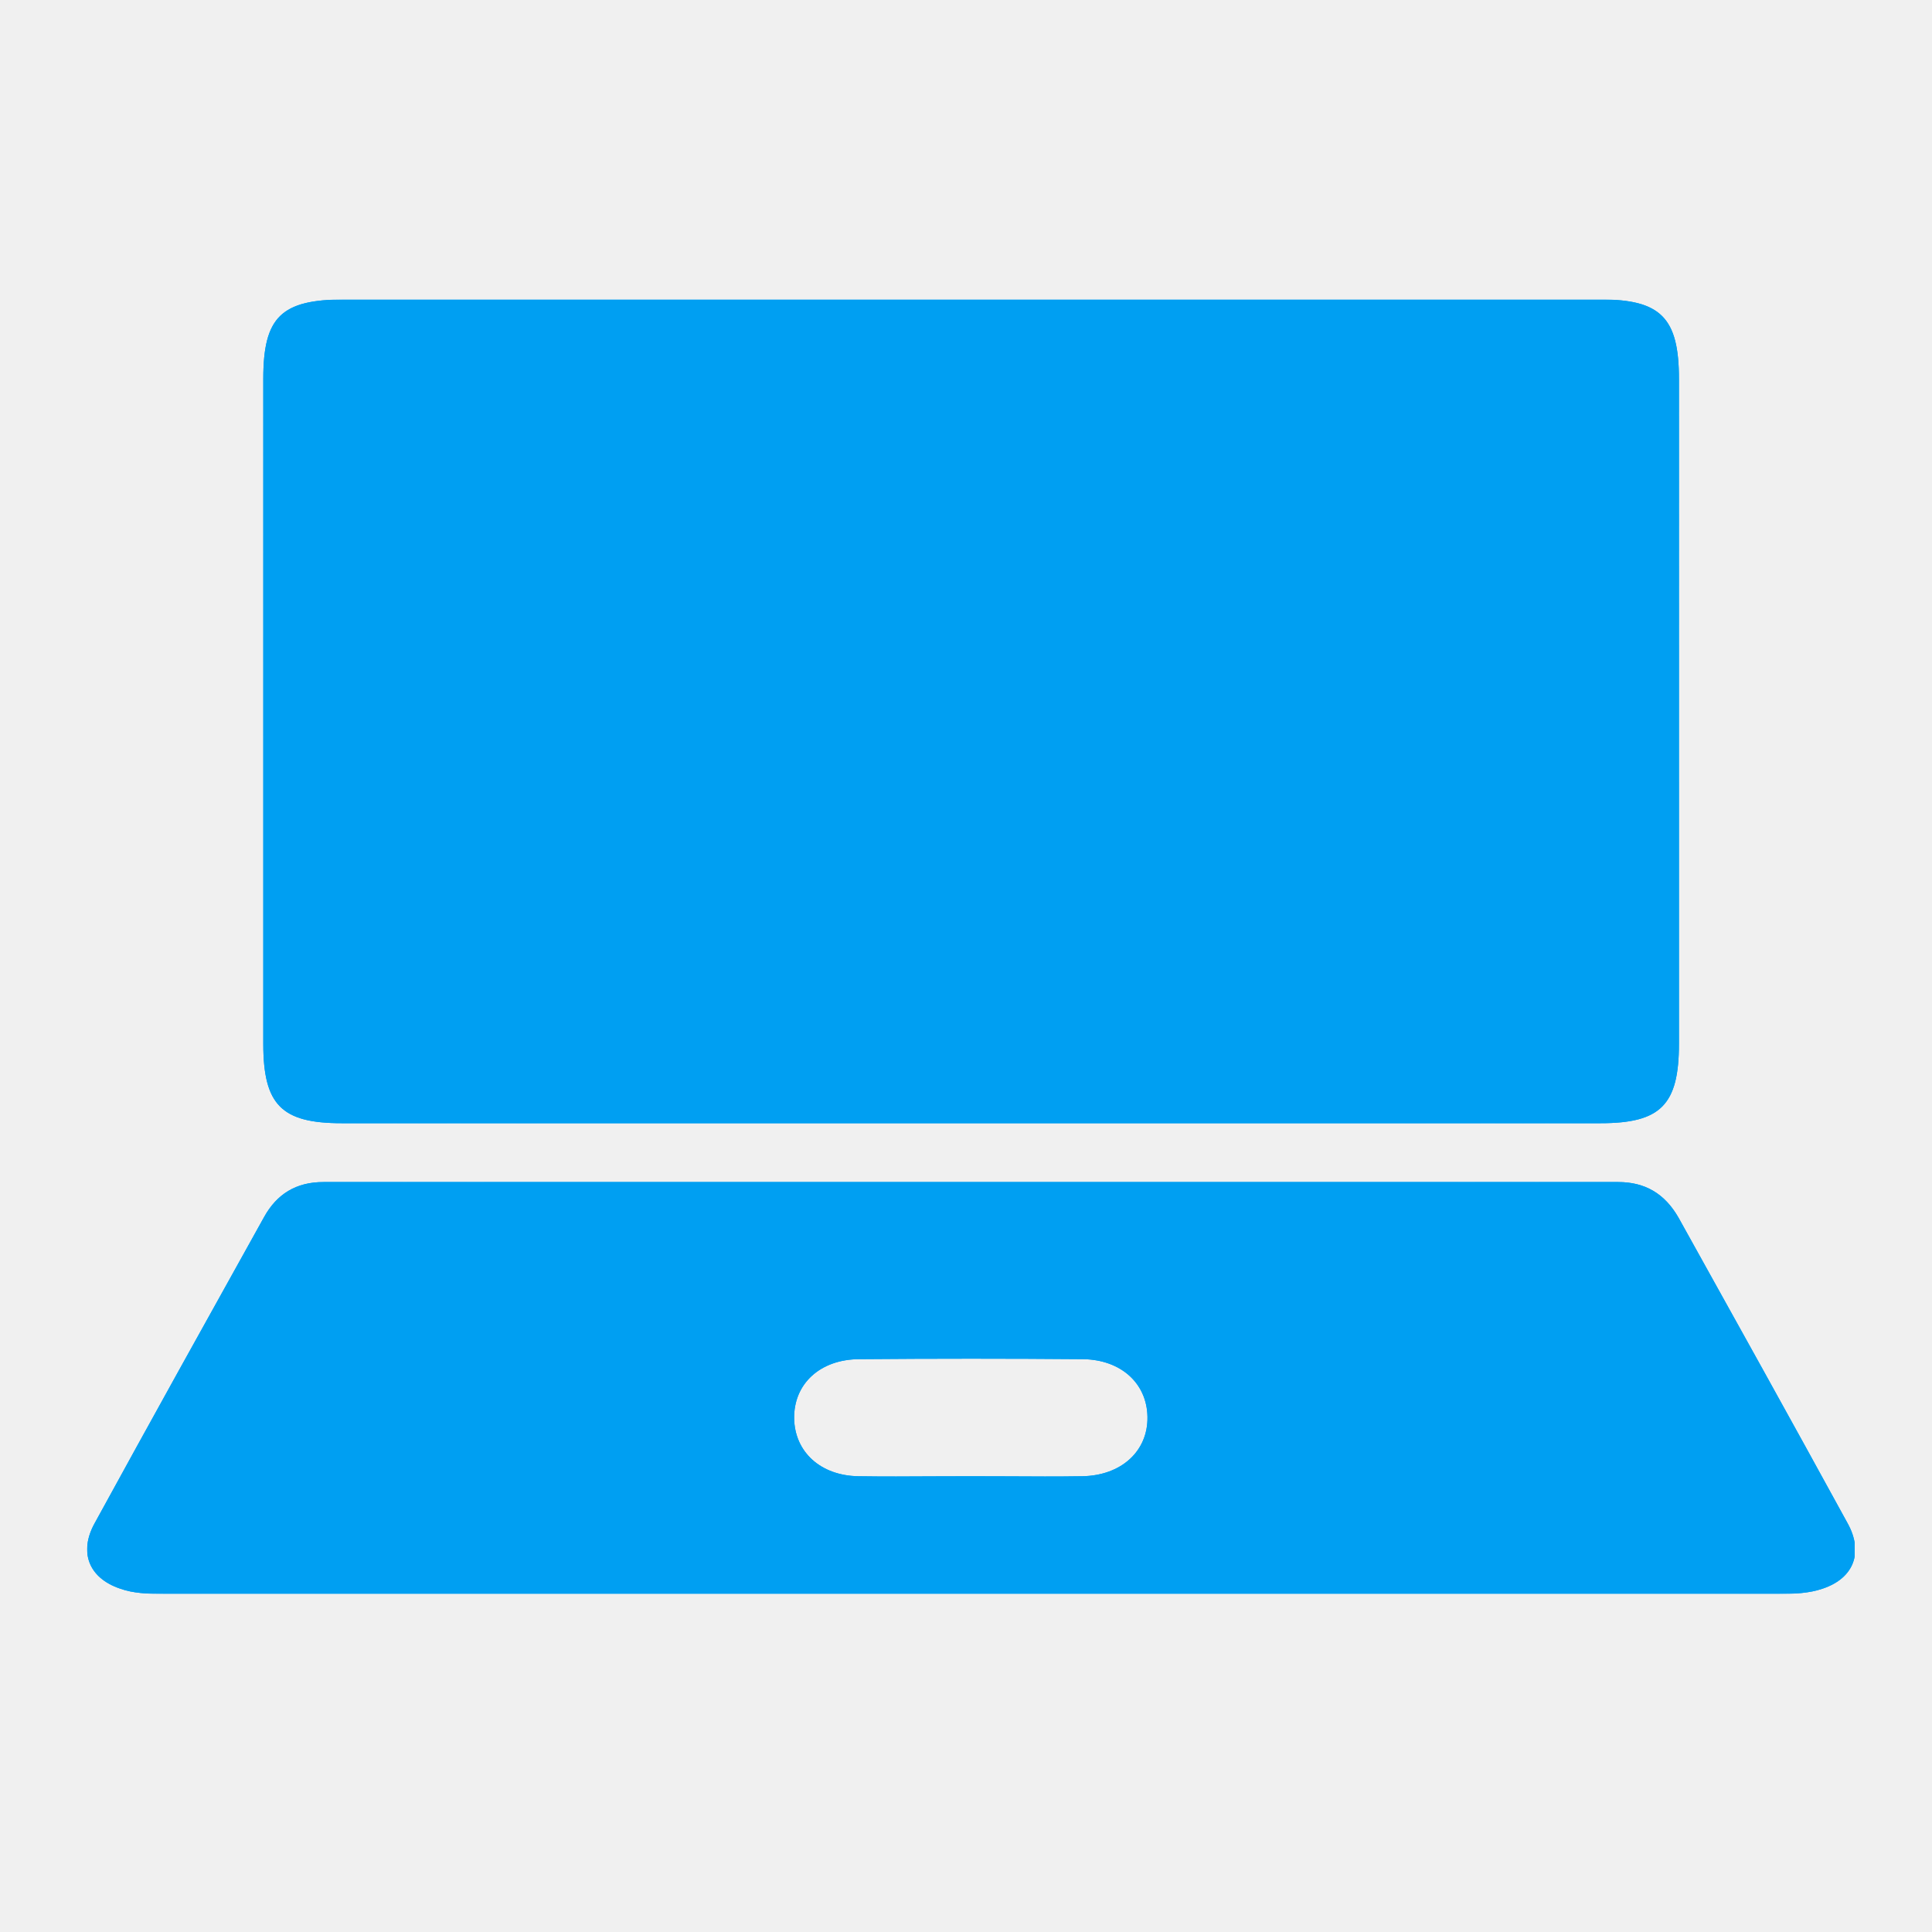
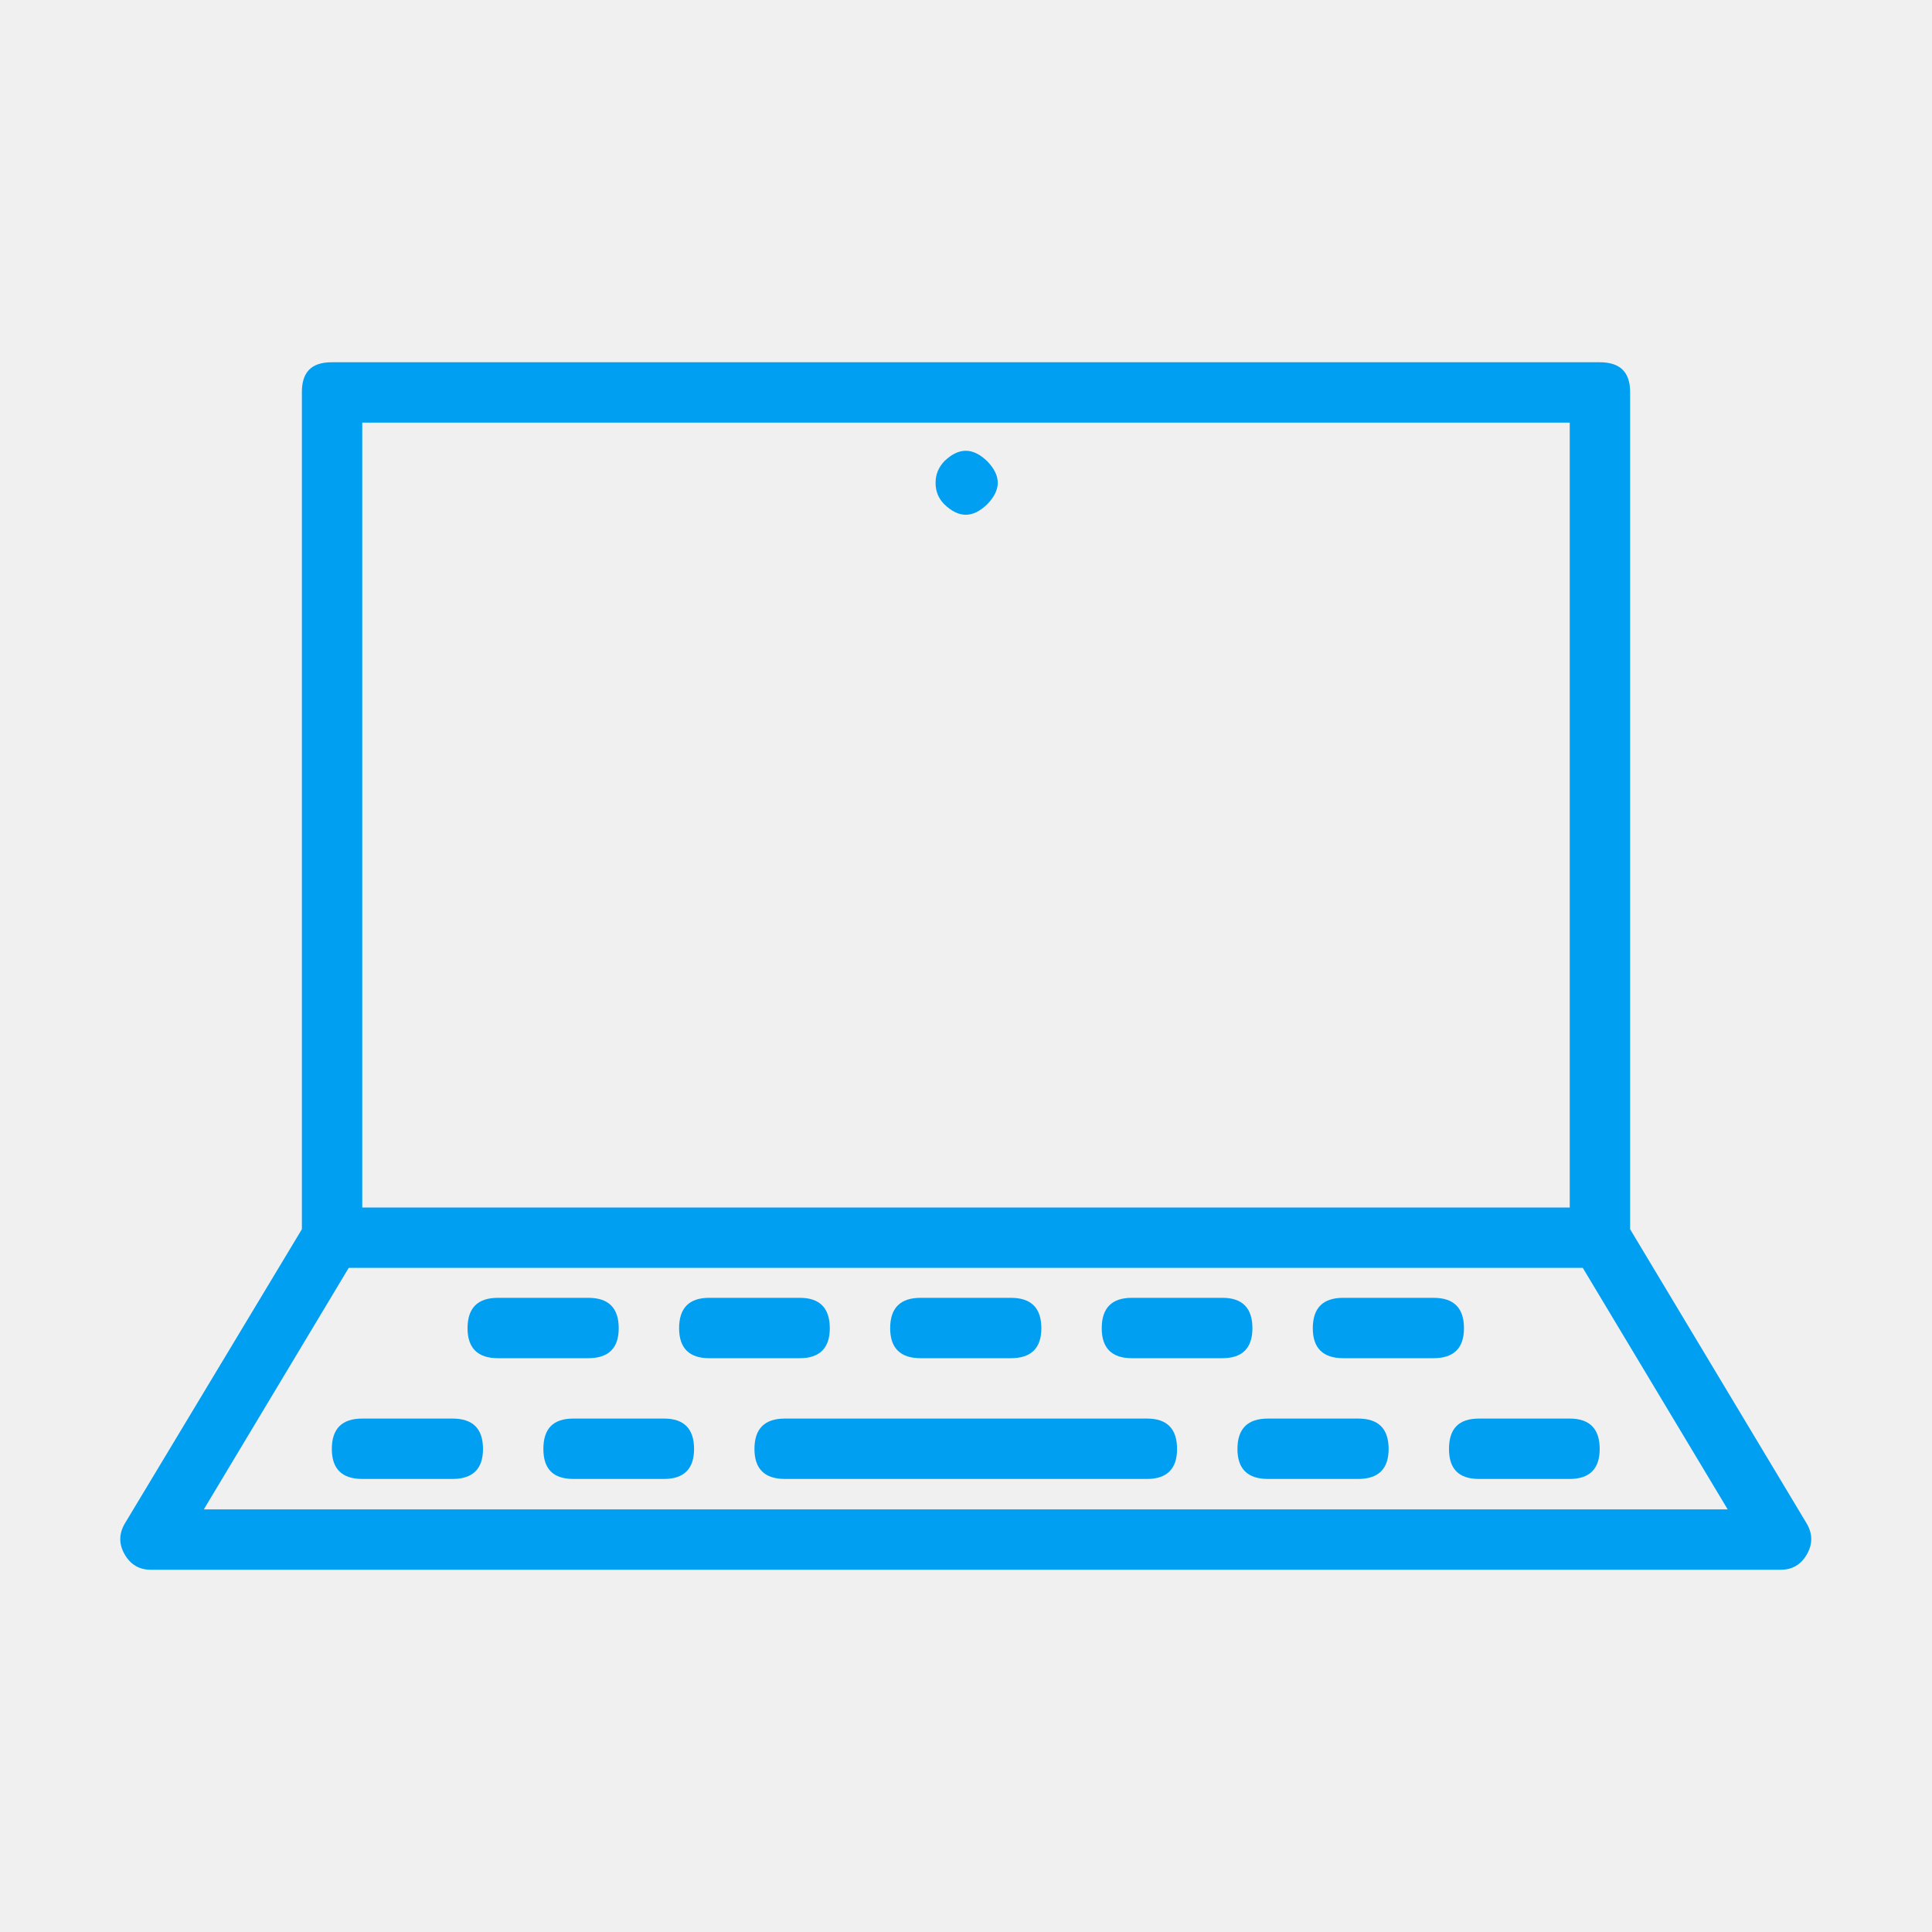
<svg xmlns="http://www.w3.org/2000/svg" width="40" height="40" viewBox="0 0 40 40" fill="none">
  <defs>
-     <filter id="filter_10_233_dd" x="1.804" y="6.2" width="36.607" height="26.8" filterUnits="userSpaceOnUse" color-interpolation-filters="sRGB">
-       <feFlood flood-opacity="0" result="BackgroundImageFix" />
-       <feGaussianBlur in="BackgroundImage" stdDeviation="6" />
-       <feComposite in2="SourceAlpha" operator="in" result="effect_backgroundBlur_1" />
-       <feBlend mode="normal" in="SourceGraphic" in2="effect_backgroundBlur_1" result="shape" />
-     </filter>
-     <clipPath id="clip10_228">
-       <rect id="Icon (2)" width="40" height="40" fill="white" fill-opacity="0" />
+     <clipPath id="clip59_5">
+       <rect id="laptop" width="40" height="40" fill="white" fill-opacity="0" />
    </clipPath>
  </defs>
-   <g clip-path="url(#clip10_228)">
-     <mask id="mask10_231" mask-type="alpha" maskUnits="userSpaceOnUse" x="1.8" y="6.2" width="36.6" height="26.8">
-       <rect id="rect" x="1.8" y="6.2" width="36.6" height="26.8" fill="#000000" fill-opacity="1" />
-     </mask>
-     <g mask="url(#mask10_231)">
-       <g filter="url(#filter_10_233_dd)">
-         <path id="path" d="M33.136 6.2L20.131 6.2L7.137 6.2C5.818 6.2 5.451 6.565 5.451 7.845L5.451 21.61C5.451 22.877 5.83 23.255 7.076 23.255L33.136 23.255C34.382 23.255 34.761 22.877 34.761 21.61L34.761 7.845C34.761 6.578 34.382 6.2 33.136 6.2ZM3.375 33L20.045 33L36.849 33C37.142 33 37.46 32.988 37.74 32.89C38.388 32.671 38.583 32.135 38.253 31.538C37.093 29.419 35.921 27.312 34.749 25.205C34.468 24.718 34.065 24.473 33.503 24.473L6.697 24.473C6.135 24.473 5.732 24.716 5.464 25.204C4.291 27.311 3.119 29.419 1.959 31.538C1.629 32.135 1.837 32.671 2.484 32.89C2.752 32.988 3.07 33 3.375 33ZM20.863 30.566C20.607 30.565 20.35 30.564 20.094 30.564C19.838 30.564 19.582 30.565 19.325 30.566C18.811 30.569 18.295 30.572 17.773 30.564C16.992 30.552 16.455 30.064 16.442 29.37C16.43 28.651 16.98 28.14 17.798 28.14C19.337 28.127 20.888 28.127 22.426 28.14C23.208 28.152 23.745 28.639 23.757 29.333C23.77 30.04 23.22 30.552 22.402 30.564C21.889 30.572 21.376 30.569 20.863 30.566Z" fill="#009FF2" fill-opacity="1" fill-rule="evenodd" />
-         <mask id="mask10_237" mask-type="alpha" maskUnits="userSpaceOnUse" x="1.804" y="6.2" width="36.607" height="26.8">
-           <path id="path" d="M33.136 6.2L20.131 6.2L7.137 6.2C5.818 6.2 5.451 6.565 5.451 7.845L5.451 21.61C5.451 22.877 5.83 23.255 7.076 23.255L33.136 23.255C34.382 23.255 34.761 22.877 34.761 21.61L34.761 7.845C34.761 6.578 34.382 6.2 33.136 6.2ZM3.375 33L20.045 33L36.849 33C37.142 33 37.46 32.988 37.74 32.89C38.388 32.671 38.583 32.135 38.253 31.538C37.093 29.419 35.921 27.312 34.749 25.205C34.468 24.718 34.065 24.473 33.503 24.473L6.697 24.473C6.135 24.473 5.732 24.716 5.464 25.204C4.291 27.311 3.119 29.419 1.959 31.538C1.629 32.135 1.837 32.671 2.484 32.89C2.752 32.988 3.07 33 3.375 33ZM20.863 30.566C20.607 30.565 20.35 30.564 20.094 30.564C19.838 30.564 19.582 30.565 19.325 30.566C18.811 30.569 18.295 30.572 17.773 30.564C16.992 30.552 16.455 30.064 16.442 29.37C16.43 28.651 16.98 28.14 17.798 28.14C19.337 28.127 20.888 28.127 22.426 28.14C23.208 28.152 23.745 28.639 23.757 29.333C23.77 30.04 23.22 30.552 22.402 30.564C21.889 30.572 21.376 30.569 20.863 30.566Z" fill="#FFFFFF" fill-opacity="1" fill-rule="evenodd" />
-         </mask>
-         <g mask="url(#mask10_237)">
-           <path id="path" d="M37.74 32.89L37.42 31.943L37.74 32.89ZM38.253 31.538L37.42 31.943L38.253 31.538ZM34.749 25.205L35.623 24.719L34.749 25.205ZM34.749 25.205L35.623 24.719L34.749 25.205ZM5.464 25.204L6.338 25.688L5.464 25.204ZM5.464 25.204L6.338 25.688L5.464 25.204ZM1.959 31.538L2.834 32.022L1.959 31.538ZM2.484 32.89L2.834 32.022L2.484 32.89ZM20.863 30.566L20.858 31.566L20.863 30.566ZM19.325 30.566L19.32 29.566L19.325 30.566ZM17.773 30.564L17.789 29.564L17.773 30.564ZM16.442 29.37L15.443 29.387L16.442 29.37ZM17.798 28.14L17.798 29.14L17.798 28.14ZM22.426 28.14L22.442 27.14L22.426 28.14ZM23.757 29.333L24.757 29.316L23.757 29.333ZM22.402 30.564L22.387 29.564L22.402 30.564ZM20.131 7.2L33.136 7.2L33.136 5.2L20.131 5.2L20.131 7.2ZM7.137 7.2L20.131 7.2L20.131 5.2L7.137 5.2L7.137 7.2ZM6.451 7.845C6.451 7.562 6.473 7.394 6.498 7.297C6.605 7.27 6.843 7.2 7.137 7.2L7.137 5.2C6.462 5.2 5.666 5.274 5.1 5.828C4.527 6.39 4.451 7.184 4.451 7.845L6.451 7.845ZM6.451 21.61L6.451 7.845L4.451 7.845L4.451 21.61L6.451 21.61ZM7.076 22.255C6.805 22.255 6.644 22.233 6.55 22.208C6.524 22.11 6.451 21.886 6.451 21.61L4.451 21.61C4.451 22.274 4.534 23.053 5.086 23.611C5.641 24.172 6.419 24.255 7.076 24.255L7.076 22.255ZM33.136 22.255L7.076 22.255L7.076 24.255L33.136 24.255L33.136 22.255ZM33.761 21.61C33.761 21.886 33.739 22.054 33.714 22.152C33.62 22.177 33.407 22.255 33.136 22.255L33.136 24.255C33.793 24.255 34.571 24.172 35.126 23.611C35.678 23.053 35.761 22.274 35.761 21.61L33.761 21.61ZM33.761 7.845L33.761 21.61L35.761 21.61L35.761 7.845L33.761 7.845ZM33.136 7.2C33.407 7.2 33.569 7.222 33.662 7.246C33.688 7.345 33.761 7.568 33.761 7.845L35.761 7.845C35.761 7.18 35.678 6.401 35.126 5.844C34.571 5.283 33.793 5.2 33.136 5.2L33.136 7.2ZM20.045 32L3.375 32L3.375 34L20.045 34L20.045 32ZM36.849 32L20.045 32L20.045 34L36.849 34L36.849 32ZM37.42 31.943C37.312 31.98 37.138 32 36.849 32L36.849 34C37.146 34 37.614 33.993 38.068 33.835L37.42 31.943ZM37.42 31.943C37.452 32.002 37.413 32.106 37.412 32.1C37.414 32.082 37.411 31.966 37.42 31.943L38.068 33.835C38.596 33.657 39.079 33.295 39.3 32.707C39.518 32.124 39.392 31.532 39.129 31.055L37.42 31.943ZM33.875 25.691C35.048 27.799 36.262 29.828 37.42 31.943L39.129 31.055C37.967 28.932 36.795 26.825 35.623 24.719L33.875 25.691ZM35.623 24.719L33.875 25.691L35.623 24.719ZM33.503 25.473C33.634 25.473 33.694 25.5 33.722 25.516C33.752 25.534 33.803 25.566 33.875 25.691L35.623 24.719C35.414 24.357 35.122 24.02 34.74 23.795C34.356 23.568 33.933 23.473 33.503 23.473L33.503 25.473ZM6.697 25.473L33.503 25.473L33.503 23.473L6.697 23.473L6.697 25.473ZM6.338 25.688C6.403 25.57 6.457 25.53 6.482 25.515C6.507 25.5 6.565 25.473 6.697 25.473L6.697 23.473C6.268 23.473 5.843 23.567 5.459 23.796C5.075 24.025 4.792 24.351 4.588 24.721L6.338 25.688ZM4.588 24.721L6.338 25.688L4.588 24.721ZM2.834 32.022C3.992 29.906 5.166 27.796 6.338 25.688L4.588 24.721C3.416 26.828 2.244 28.935 1.081 31.058L2.834 32.022ZM2.834 32.022C2.773 32.001 2.727 31.906 2.734 31.912C2.737 31.915 2.823 32.007 2.834 32.022L1.081 31.058C0.814 31.542 0.697 32.135 0.923 32.718C1.149 33.3 1.639 33.66 2.163 33.837L2.834 32.022ZM3.375 32C3.066 32 2.919 32.053 2.834 32.022L2.163 33.837C2.615 34.002 3.074 34 3.375 34L3.375 32ZM20.094 31.564C20.347 31.564 20.601 31.565 20.858 31.566L20.868 29.566C20.612 29.565 20.353 29.564 20.094 29.564L20.094 31.564ZM19.331 31.566C19.587 31.565 19.841 31.564 20.094 31.564L20.094 29.564C19.835 29.564 19.576 29.565 19.32 29.566L19.331 31.566ZM17.758 31.564C18.292 31.572 18.818 31.569 19.331 31.566L19.32 29.566C18.804 29.569 18.299 29.572 17.789 29.564L17.758 31.564ZM15.443 29.387C15.453 30.002 15.704 30.564 16.151 30.966C16.59 31.362 17.164 31.554 17.758 31.564L17.789 29.564C17.602 29.561 17.516 29.504 17.488 29.479C17.468 29.461 17.444 29.432 17.442 29.352L15.443 29.387ZM17.798 27.14C17.181 27.14 16.585 27.334 16.134 27.747C15.675 28.167 15.432 28.754 15.443 29.387L17.442 29.352C17.448 29.338 17.47 29.236 17.483 29.223C17.508 29.201 17.596 29.14 17.798 29.14L17.798 27.14ZM22.442 27.14C20.898 27.127 19.342 27.127 17.798 27.14L17.798 29.14C19.331 29.127 20.885 29.127 22.419 29.139L22.442 27.14ZM24.757 29.316C24.747 28.701 24.496 28.139 24.049 27.737C23.61 27.342 23.036 27.149 22.442 27.14L22.419 29.139C22.606 29.142 22.684 29.199 22.712 29.224C22.732 29.242 22.756 29.271 22.758 29.351L24.757 29.316ZM22.417 31.564C23.029 31.554 23.619 31.355 24.066 30.947C24.521 30.53 24.768 29.948 24.757 29.316L22.758 29.351C22.752 29.363 22.732 29.457 22.716 29.471C22.687 29.498 22.593 29.561 22.387 29.564L22.417 31.564ZM20.858 31.566C21.369 31.569 21.892 31.572 22.417 31.564L22.387 29.564C21.887 29.572 21.383 29.569 20.868 29.566L20.858 31.566Z" fill="#009FF2" fill-opacity="1" fill-rule="nonzero" />
-         </g>
-       </g>
-     </g>
+   <g clip-path="url(#clip59_5)">
+     <path id="path" d="M33.75 25.45L33.75 8.12C33.75 7.7 33.54 7.5 33.12 7.5L6.87 7.5C6.45 7.5 6.25 7.7 6.25 8.12L6.25 25.45L2.58 31.55C2.46 31.76 2.46 31.97 2.58 32.18C2.7 32.39 2.88 32.5 3.12 32.5L36.87 32.5C37.11 32.5 37.29 32.39 37.41 32.18C37.53 31.97 37.53 31.76 37.41 31.55L33.75 25.45ZM7.5 8.75L32.5 8.75L32.5 25L7.5 25L7.5 8.75ZM4.22 31.25L7.22 26.25L32.77 26.25L35.77 31.25L4.22 31.25Z" fill="#009FF2" fill-opacity="1" fill-rule="nonzero" />
+     <path id="path" d="M19.55 9.55C19.43 9.68 19.37 9.82 19.37 10C19.37 10.17 19.43 10.32 19.55 10.44C19.85 10.73 20.14 10.73 20.44 10.44C20.73 10.14 20.73 9.85 20.44 9.55C20.14 9.26 19.85 9.26 19.55 9.55ZM12.81 27.5C12.81 27.08 12.6 26.87 12.18 26.87L10.31 26.87C9.89 26.87 9.68 27.08 9.68 27.5C9.68 27.91 9.89 28.12 10.31 28.12L12.18 28.12C12.6 28.12 12.81 27.91 12.81 27.5ZM17.18 27.5C17.18 27.08 16.97 26.87 16.56 26.87L14.68 26.87C14.27 26.87 14.06 27.08 14.06 27.5C14.06 27.91 14.27 28.12 14.68 28.12L16.56 28.12C16.97 28.12 17.18 27.91 17.18 27.5ZM19.06 28.12L20.93 28.12C21.35 28.12 21.56 27.91 21.56 27.5C21.56 27.08 21.35 26.87 20.93 26.87L19.06 26.87C18.64 26.87 18.43 27.08 18.43 27.5C18.43 27.91 18.64 28.12 19.06 28.12ZM25.93 27.5C25.93 27.08 25.72 26.87 25.31 26.87L23.43 26.87C23.02 26.87 22.81 27.08 22.81 27.5C22.81 27.91 23.02 28.12 23.43 28.12L25.31 28.12C25.72 28.12 25.93 27.91 25.93 27.5ZM30.31 27.5C30.31 27.08 30.1 26.87 29.68 26.87L27.81 26.87C27.39 26.87 27.18 27.08 27.18 27.5C27.18 27.91 27.39 28.12 27.81 28.12L29.68 28.12C30.1 28.12 30.31 27.91 30.31 27.5ZM9.37 29.37L7.5 29.37C7.08 29.37 6.87 29.58 6.87 30C6.87 30.41 7.08 30.62 7.5 30.62L9.37 30.62C9.79 30.62 10 30.41 10 30C10 29.58 9.79 29.37 9.37 29.37ZM13.75 29.37L11.87 29.37C11.45 29.37 11.25 29.58 11.25 30C11.25 30.41 11.45 30.62 11.87 30.62L13.75 30.62C14.16 30.62 14.37 30.41 14.37 30C14.37 29.58 14.16 29.37 13.75 29.37ZM23.75 29.37L16.25 29.37C15.83 29.37 15.62 29.58 15.62 30C15.62 30.41 15.83 30.62 16.25 30.62L23.75 30.62C24.16 30.62 24.37 30.41 24.37 30C24.37 29.58 24.16 29.37 23.75 29.37ZM28.12 29.37L26.25 29.37C25.83 29.37 25.62 29.58 25.62 30C25.62 30.41 25.83 30.62 26.25 30.62L28.12 30.62C28.54 30.62 28.75 30.41 28.75 30C28.75 29.58 28.54 29.37 28.12 29.37ZM30.62 29.37C30.2 29.37 30 29.58 30 30C30 30.41 30.2 30.62 30.62 30.62L32.5 30.62C32.91 30.62 33.12 30.41 33.12 30C33.12 29.58 32.91 29.37 32.5 29.37L30.62 29.37Z" fill="#009FF2" fill-opacity="1" fill-rule="nonzero" />
  </g>
</svg>
